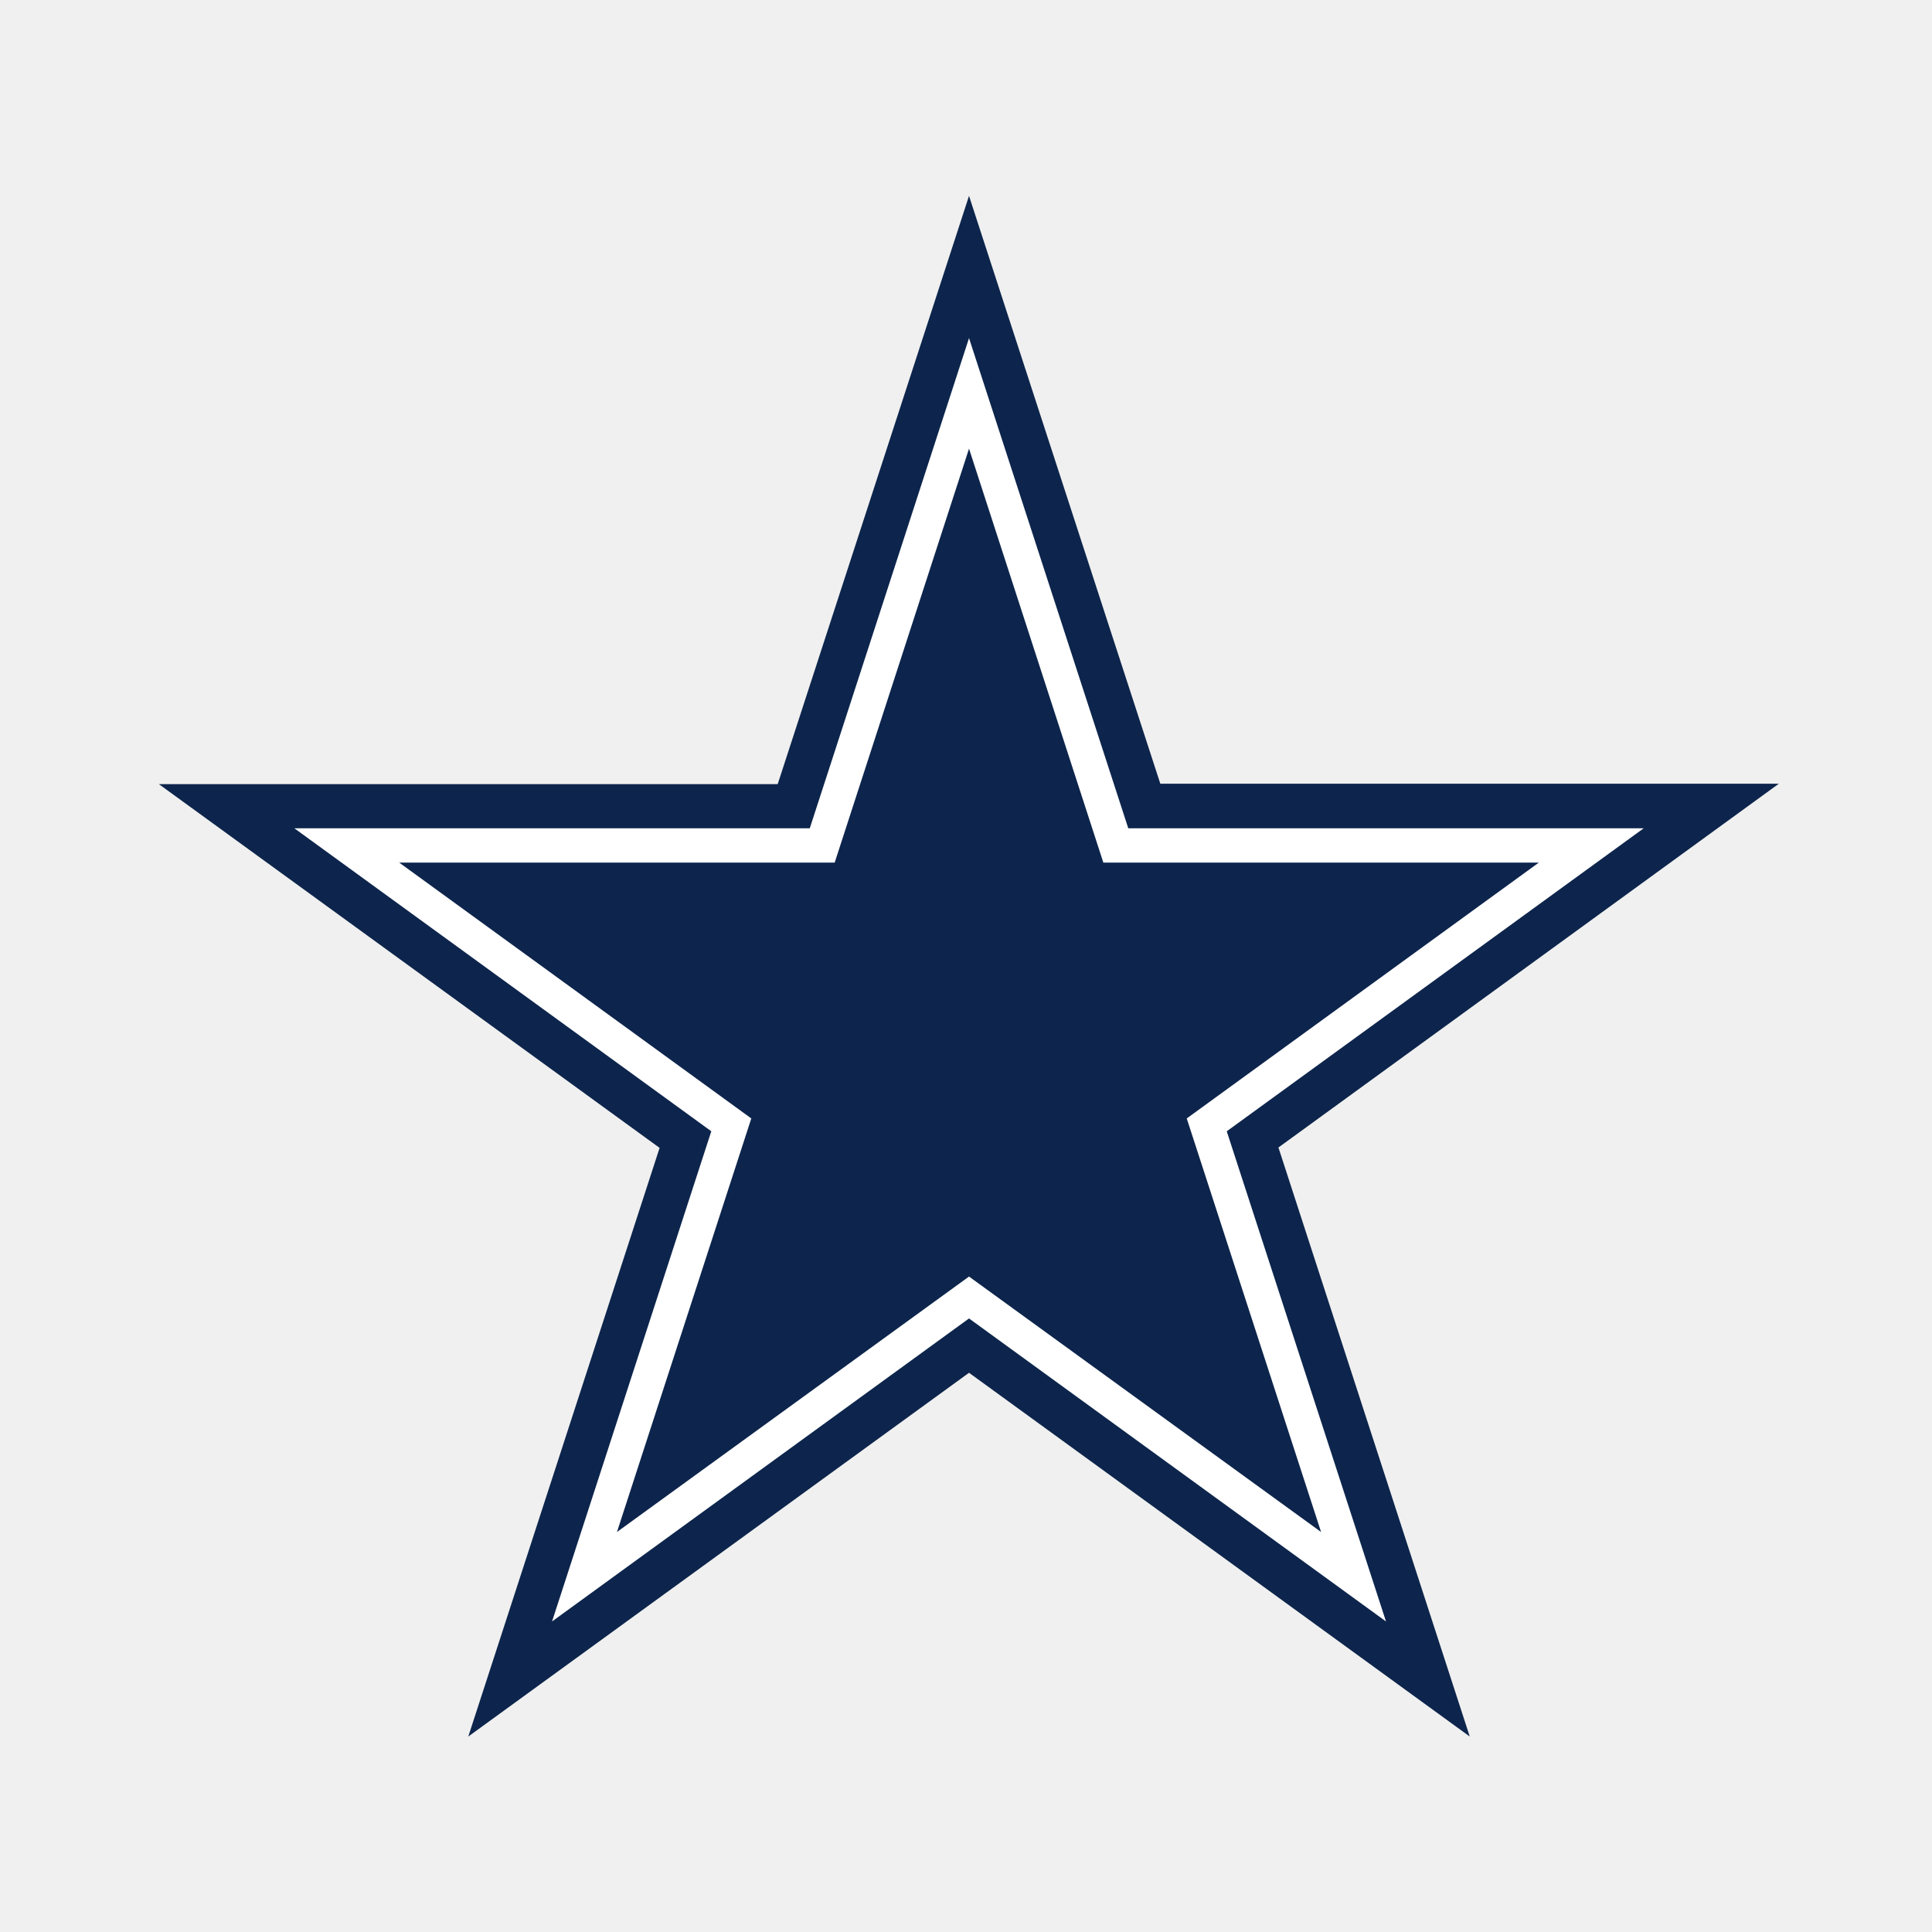
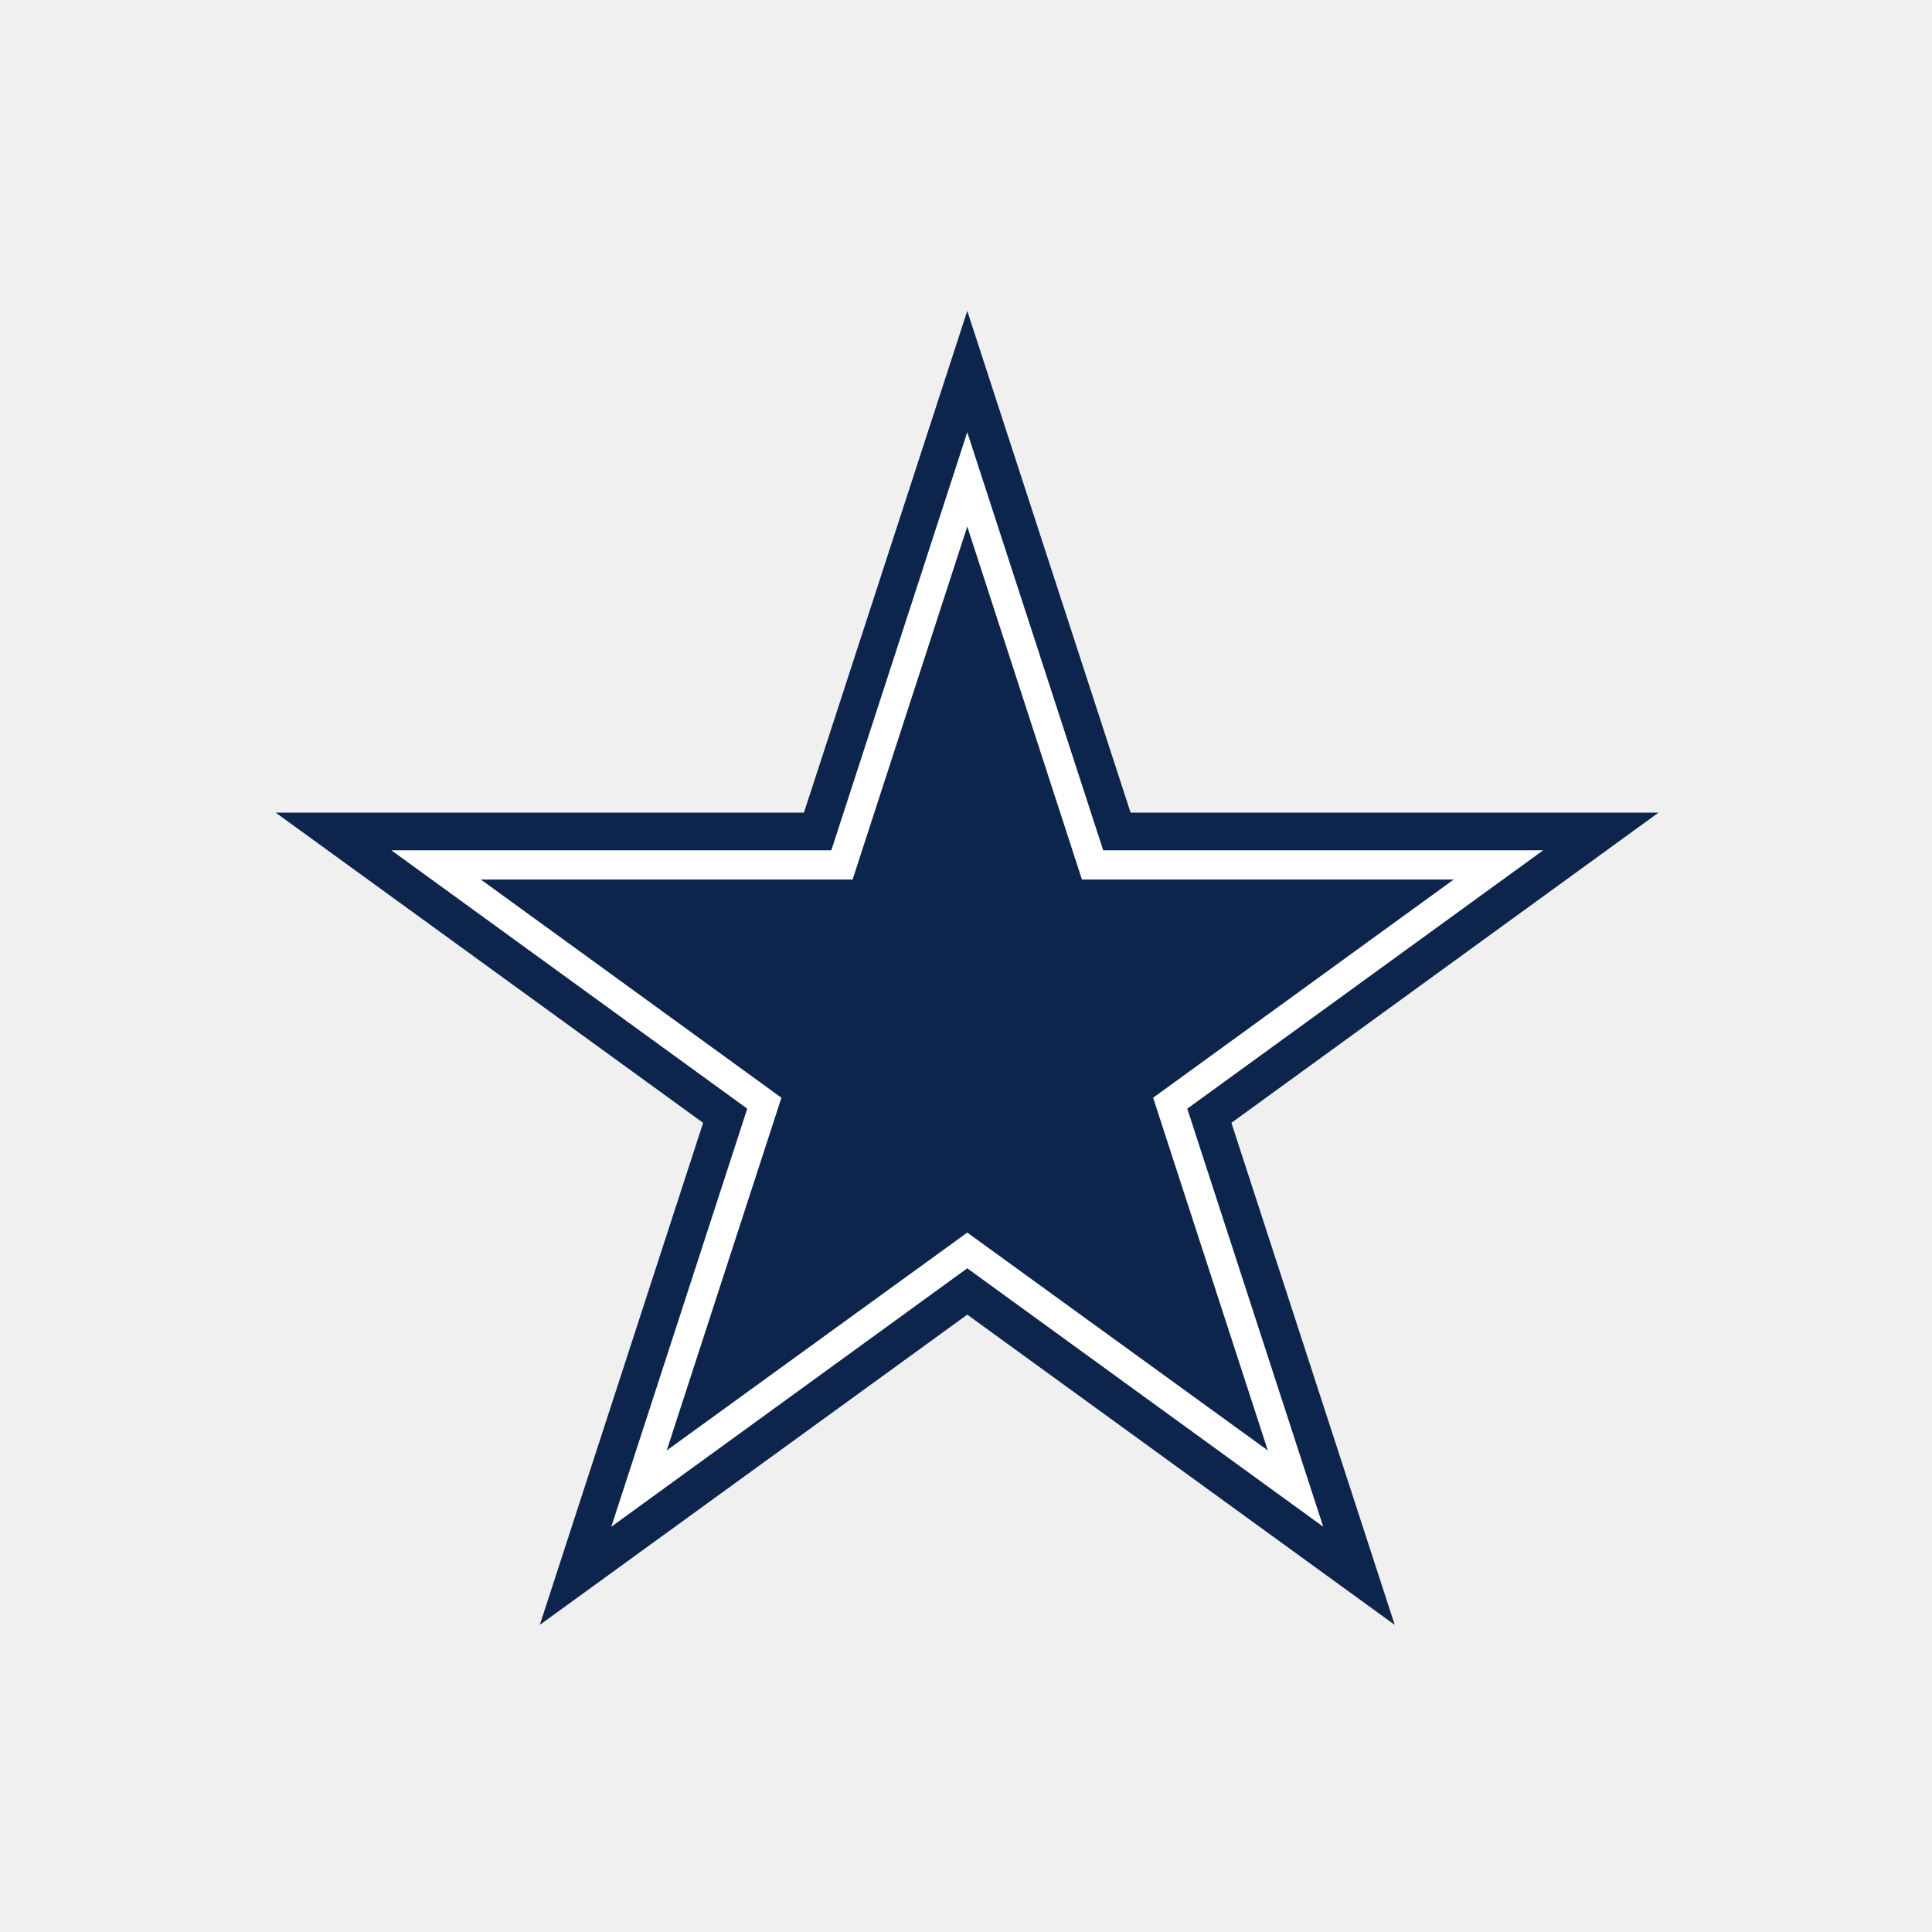
- <svg xmlns="http://www.w3.org/2000/svg" width="512" height="512" viewBox="0 0 512 512">
-   <g>
-     <g>
-       <path fill="#0D254C" d="M338.8 304.1l132.6-96.4h-163.9l-50.7-155.8-50.7 155.9h-164l132.7 96.4-50.7 156 132.7-96.4 132.7 96.4-50.7-156.1z" />
-       <path fill="#fff" d="M325.1 299.8l110.5-80.3h-136.6l-42.2-129.9-42.2 129.9h-136.6l110.5 80.3-42.2 129.9 110.5-80.3 110.5 80.3-42.2-129.9z" />
-       <path fill="#0D254C" d="M314.5 296.4l93.3-67.8h-115.4l-35.6-109.7-35.6 109.7h-115.4l93.3 67.8-35.6 109.6 93.3-67.7 93.3 67.7-35.6-109.6z" />
+ <svg xmlns="http://www.w3.org/2000/svg" width="512px" height="512px" viewBox="0 0 512 512" version="1.1">
+   <defs />
+   <g id="Page-1" stroke="none" stroke-width="1" fill="none" fill-rule="evenodd">
+     <g id="dallas-cowboys">
+       <g id="svg" transform="translate(73, 82)">
+         <path d="M253.337,215.564 L366.532,133.35 L226.617,133.35 L183.336,0.392 L140.056,133.35 L0.056,133.35 L113.335,215.564 L70.056,348.608 L183.336,266.394 L296.616,348.608 L253.337,215.564" id="Fill-1" fill="#0D254C" />
+         <path d="M241.642,211.813 L335.972,143.329 L219.361,143.329 L183.336,32.544 L147.31,143.329 L30.701,143.329 L125.03,211.813 L89.006,322.596 L183.336,254.113 L277.666,322.596 L241.642,211.813" id="Fill-2" fill="#FFFFFF" />
+         <path d="M232.592,208.913 L312.238,151.091 L213.726,151.091 L183.336,57.533 L152.946,151.091 L54.434,151.091 L134.081,208.913 L103.689,302.384 L183.336,244.647 L262.984,302.384 L232.592,208.913" id="Fill-3" fill="#0D254C" />
+       </g>
    </g>
  </g>
</svg>
